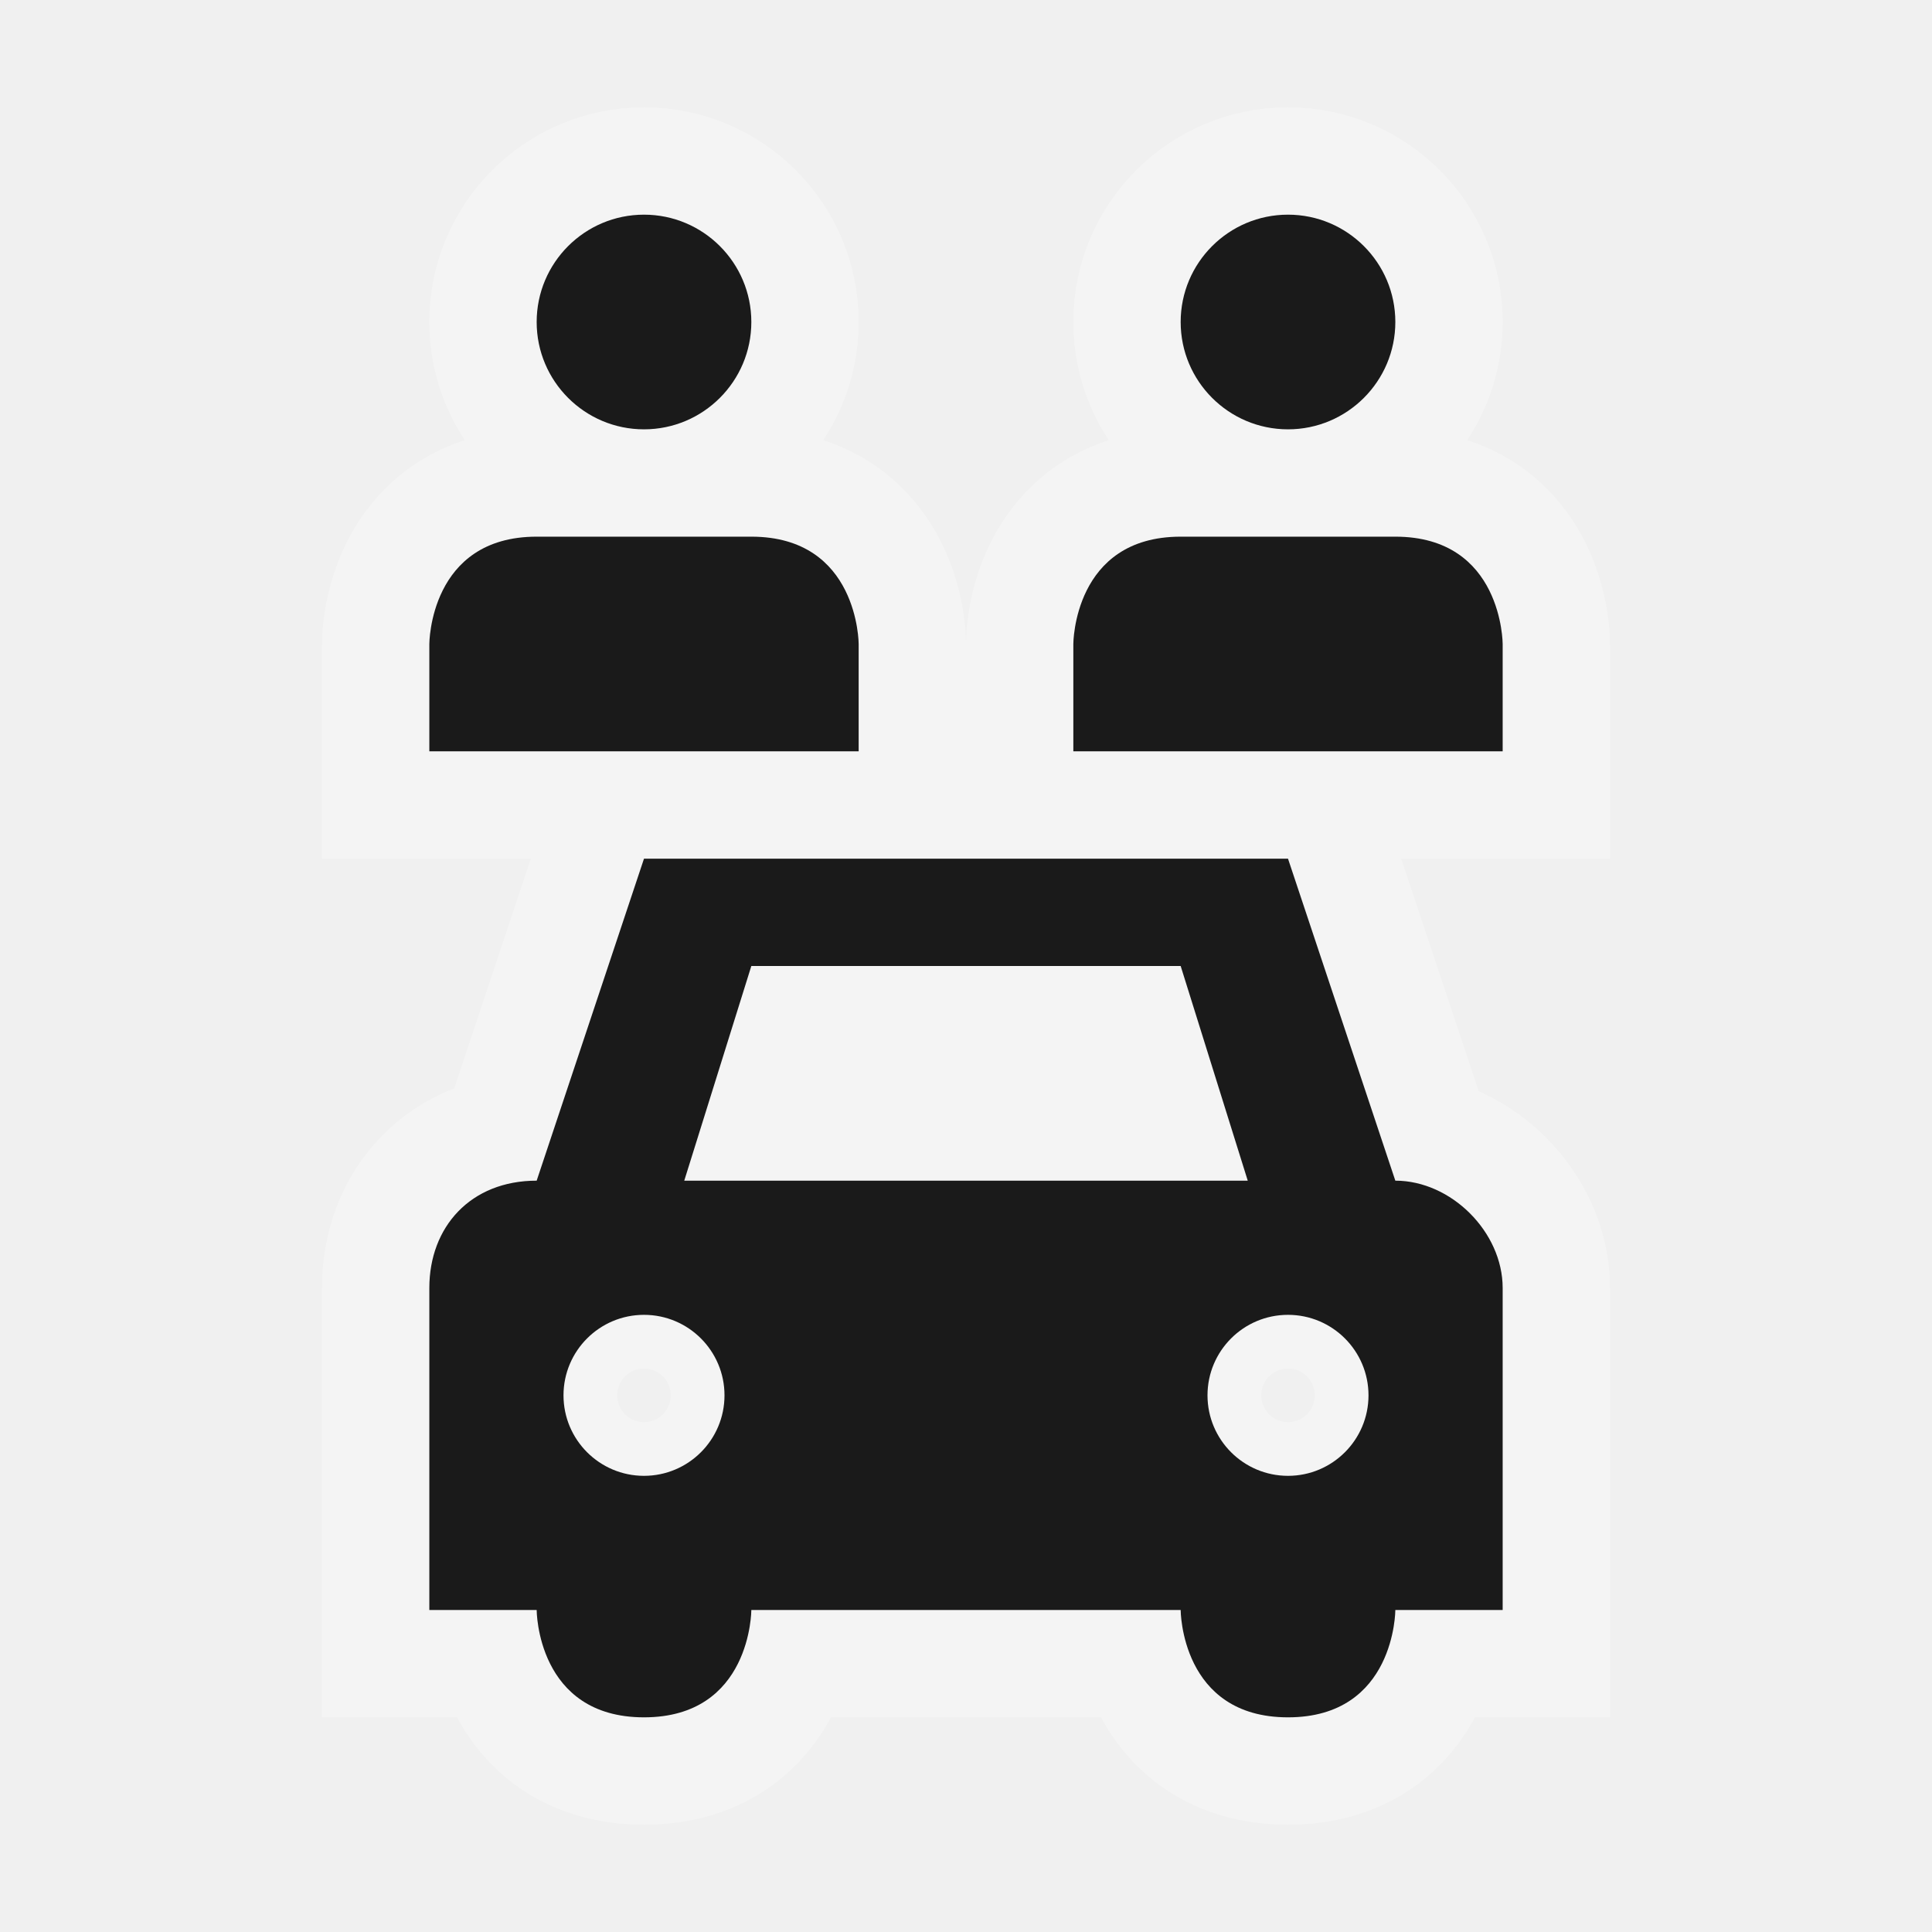
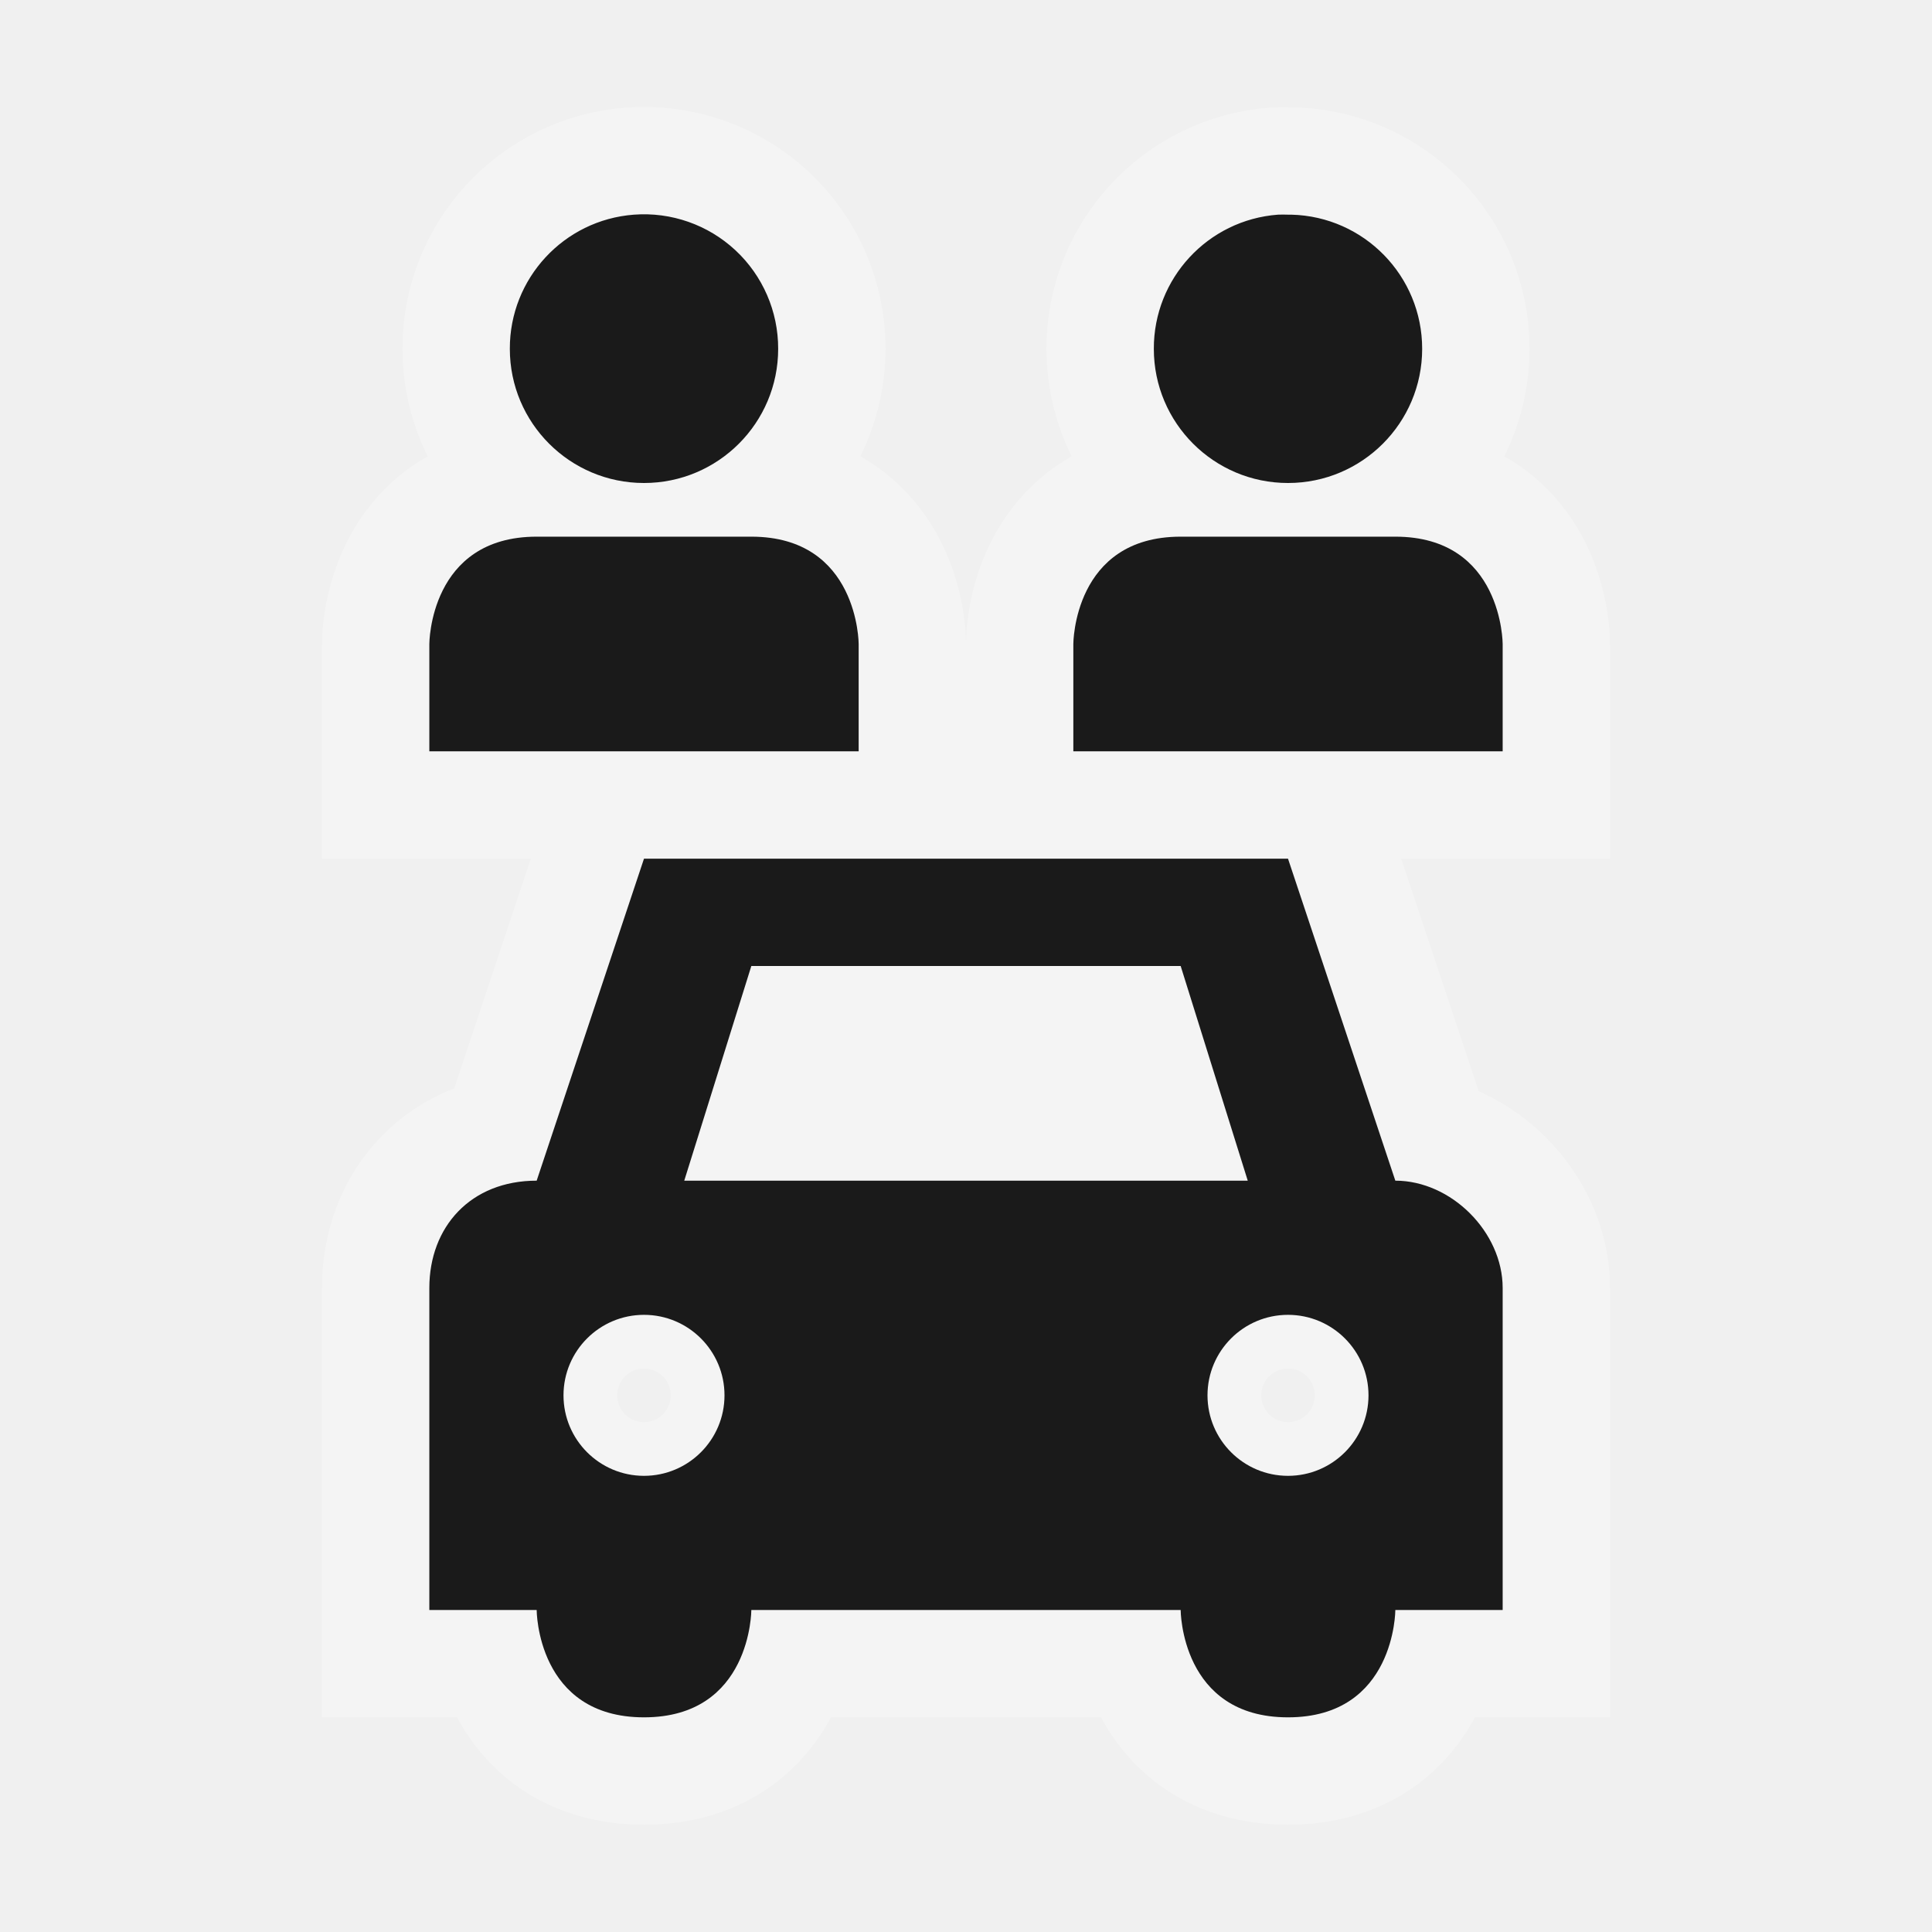
<svg xmlns="http://www.w3.org/2000/svg" version="1.1" width="100%" height="100%" viewBox="0 0 18 18" id="svg2">
  <defs id="defs6" />
  <rect width="18" height="18" x="0" y="0" id="canvas" style="fill:none;stroke:none;visibility:hidden" />
  <g id="shared-car">
-     <path d="M 6,2 C 5.448,2 5,2.448 5,3 5,3.552 5.448,4 6,4 6.552,4 7,3.552 7,3 7,2.448 6.552,2 6,2 z m 6,0 c -0.552,0 -1,0.448 -1,1 0,0.552 0.448,1 1,1 0.552,0 1,-0.448 1,-1 C 13,2.448 12.552,2 12,2 z M 5,5 C 4,5 4,6 4,6 L 4,7 8,7 8,6 C 8,6 8,5 7,5 z m 6,0 c -1,0 -1,1 -1,1 l 0,1 4,0 0,-1 C 14,6 14,5 13,5 z M 6,8 5,11 c -0.616,0 -1,0.431 -1,1 l 0,3 1,0 c 0,0 0,1 1,1 1,0 1,-1 1,-1 l 4,0 c 0,0 0,1 1,1 1,0 1,-1 1,-1 l 1,0 0,-3 c 0,-0.521 -0.479,-1 -1,-1 L 12,8 z m 1,1 4,0 0.625,2 -5.25,0 z m -1,3.25 c 0.414,0 0.75,0.336 0.75,0.75 0,0.414 -0.336,0.75 -0.75,0.75 -0.414,0 -0.75,-0.336 -0.75,-0.75 0,-0.414 0.336,-0.75 0.75,-0.75 z m 6,0 c 0.414,0 0.75,0.336 0.75,0.75 0,0.414 -0.336,0.75 -0.75,0.75 -0.414,0 -0.75,-0.336 -0.75,-0.75 0,-0.414 0.336,-0.75 0.75,-0.75 z" id="halo" style="opacity:0.3;fill:#ffffff;fill-opacity:1;stroke:#ffffff;stroke-width:2;stroke-miterlimit:4;stroke-opacity:1;stroke-dasharray:none" />
-     <path d="M 6,2 C 5.448,2 5,2.448 5,3 5,3.552 5.448,4 6,4 6.552,4 7,3.552 7,3 7,2.448 6.552,2 6,2 z m 6,0 c -0.552,0 -1,0.448 -1,1 0,0.552 0.448,1 1,1 0.552,0 1,-0.448 1,-1 C 13,2.448 12.552,2 12,2 z M 5,5 C 4,5 4,6 4,6 L 4,7 8,7 8,6 C 8,6 8,5 7,5 z m 6,0 c -1,0 -1,1 -1,1 l 0,1 4,0 0,-1 C 14,6 14,5 13,5 z M 6,8 5,11 c -0.616,0 -1,0.431 -1,1 l 0,3 1,0 c 0,0 0,1 1,1 1,0 1,-1 1,-1 l 4,0 c 0,0 0,1 1,1 1,0 1,-1 1,-1 l 1,0 0,-3 c 0,-0.521 -0.479,-1 -1,-1 L 12,8 z m 1,1 4,0 0.625,2 -5.25,0 z m -1,3.25 c 0.414,0 0.75,0.336 0.75,0.75 0,0.414 -0.336,0.75 -0.75,0.75 -0.414,0 -0.75,-0.336 -0.75,-0.75 0,-0.414 0.336,-0.75 0.75,-0.75 z m 6,0 c 0.414,0 0.75,0.336 0.75,0.75 0,0.414 -0.336,0.75 -0.75,0.75 -0.414,0 -0.75,-0.336 -0.75,-0.75 0,-0.414 0.336,-0.75 0.75,-0.75 z" id="icon" style="fill:#1a1a1a;stroke:none" />
+     <path d="M 5.906,2 A 1.25,1.25 0 0 0 4.75,3.25 1.25,1.25 0 0 0 7.25,3.25 1.25,1.25 0 0 0 5.906,2 z m 6,0 A 1.25,1.25 0 0 0 10.75,3.25 a 1.25,1.25 0 0 0 2.5,0 A 1.25,1.25 0 0 0 12.031,2 1.25,1.25 0 0 0 12,2 1.25,1.25 0 0 0 11.906,2 z M 5,5 C 4,5 4,6 4,6 L 4,7 8,7 8,6 C 8,6 8,5 7,5 L 5,5 z m 6,0 c -1,0 -1,1 -1,1 l 0,1 4,0 0,-1 C 14,6 14,5 13,5 L 11,5 z M 6,8 5,11 c -0.616,0 -1,0.431 -1,1 l 0,3 1,0 c 0,0 0,1 1,1 1,0 1,-1 1,-1 l 4,0 c 0,0 0,1 1,1 1,0 1,-1 1,-1 l 1,0 0,-3 c 0,-0.521 -0.479,-1 -1,-1 L 12,8 6,8 z m 1,1 4,0 0.625,2 -5.25,0 L 7,9 z m -1,3.25 c 0.414,0 0.75,0.336 0.75,0.75 0,0.414 -0.336,0.75 -0.75,0.75 -0.414,0 -0.75,-0.336 -0.75,-0.75 0,-0.414 0.336,-0.75 0.75,-0.75 z m 6,0 c 0.414,0 0.75,0.336 0.75,0.75 0,0.414 -0.336,0.75 -0.75,0.75 -0.414,0 -0.75,-0.336 -0.75,-0.75 0,-0.414 0.336,-0.75 0.75,-0.75 z" id="halo" style="opacity:0.3;fill:#ffffff;fill-opacity:1;stroke:#ffffff;stroke-width:2;stroke-miterlimit:4;stroke-opacity:1;stroke-dasharray:none" />
+     <path d="M 5.906,2 A 1.25,1.25 0 0 0 4.75,3.25 1.25,1.25 0 0 0 7.25,3.25 1.25,1.25 0 0 0 5.906,2 z m 6,0 A 1.25,1.25 0 0 0 10.75,3.25 a 1.25,1.25 0 0 0 2.5,0 A 1.25,1.25 0 0 0 12.031,2 1.25,1.25 0 0 0 12,2 1.25,1.25 0 0 0 11.906,2 z M 5,5 C 4,5 4,6 4,6 L 4,7 8,7 8,6 C 8,6 8,5 7,5 L 5,5 z m 6,0 c -1,0 -1,1 -1,1 l 0,1 4,0 0,-1 C 14,6 14,5 13,5 L 11,5 z M 6,8 5,11 c -0.616,0 -1,0.431 -1,1 l 0,3 1,0 c 0,0 0,1 1,1 1,0 1,-1 1,-1 l 4,0 c 0,0 0,1 1,1 1,0 1,-1 1,-1 l 1,0 0,-3 c 0,-0.521 -0.479,-1 -1,-1 L 12,8 6,8 z m 1,1 4,0 0.625,2 -5.25,0 L 7,9 z m -1,3.25 c 0.414,0 0.75,0.336 0.75,0.75 0,0.414 -0.336,0.75 -0.75,0.75 -0.414,0 -0.75,-0.336 -0.75,-0.75 0,-0.414 0.336,-0.75 0.75,-0.75 z m 6,0 c 0.414,0 0.75,0.336 0.75,0.75 0,0.414 -0.336,0.75 -0.75,0.75 -0.414,0 -0.75,-0.336 -0.75,-0.75 0,-0.414 0.336,-0.75 0.75,-0.75 z" id="icon" style="fill:#1a1a1a;stroke:none" />
  </g>
</svg>
